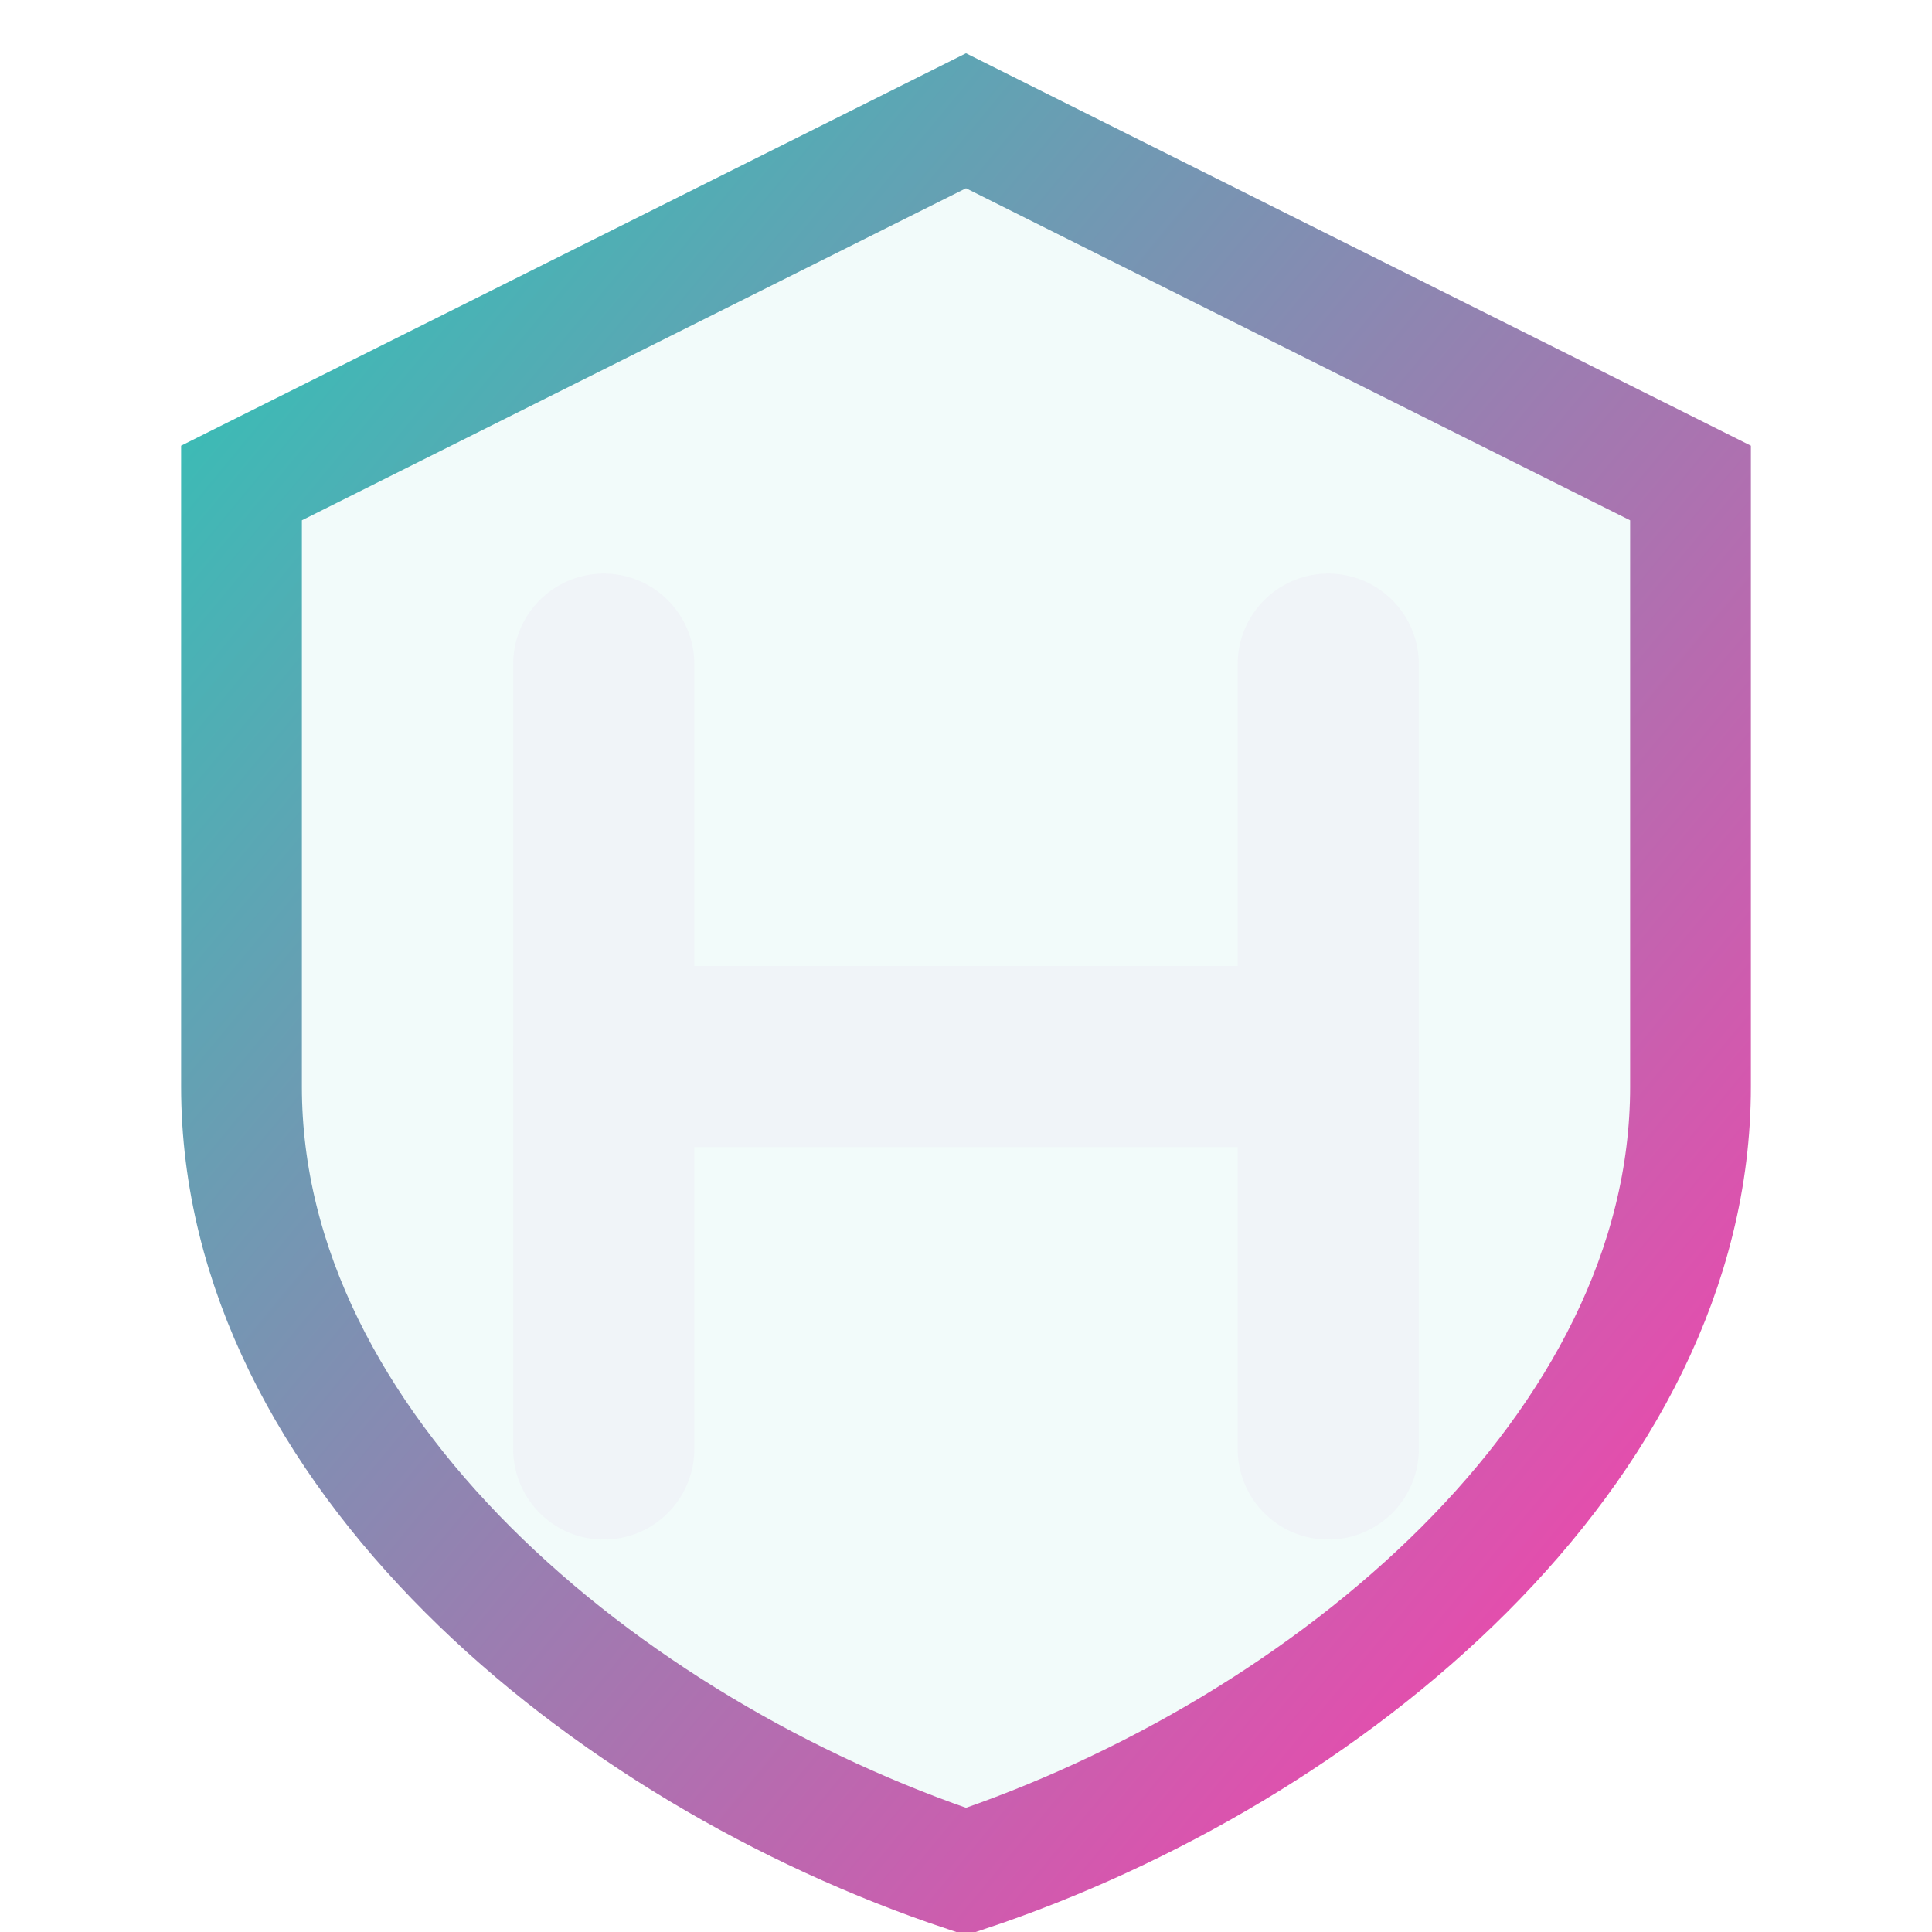
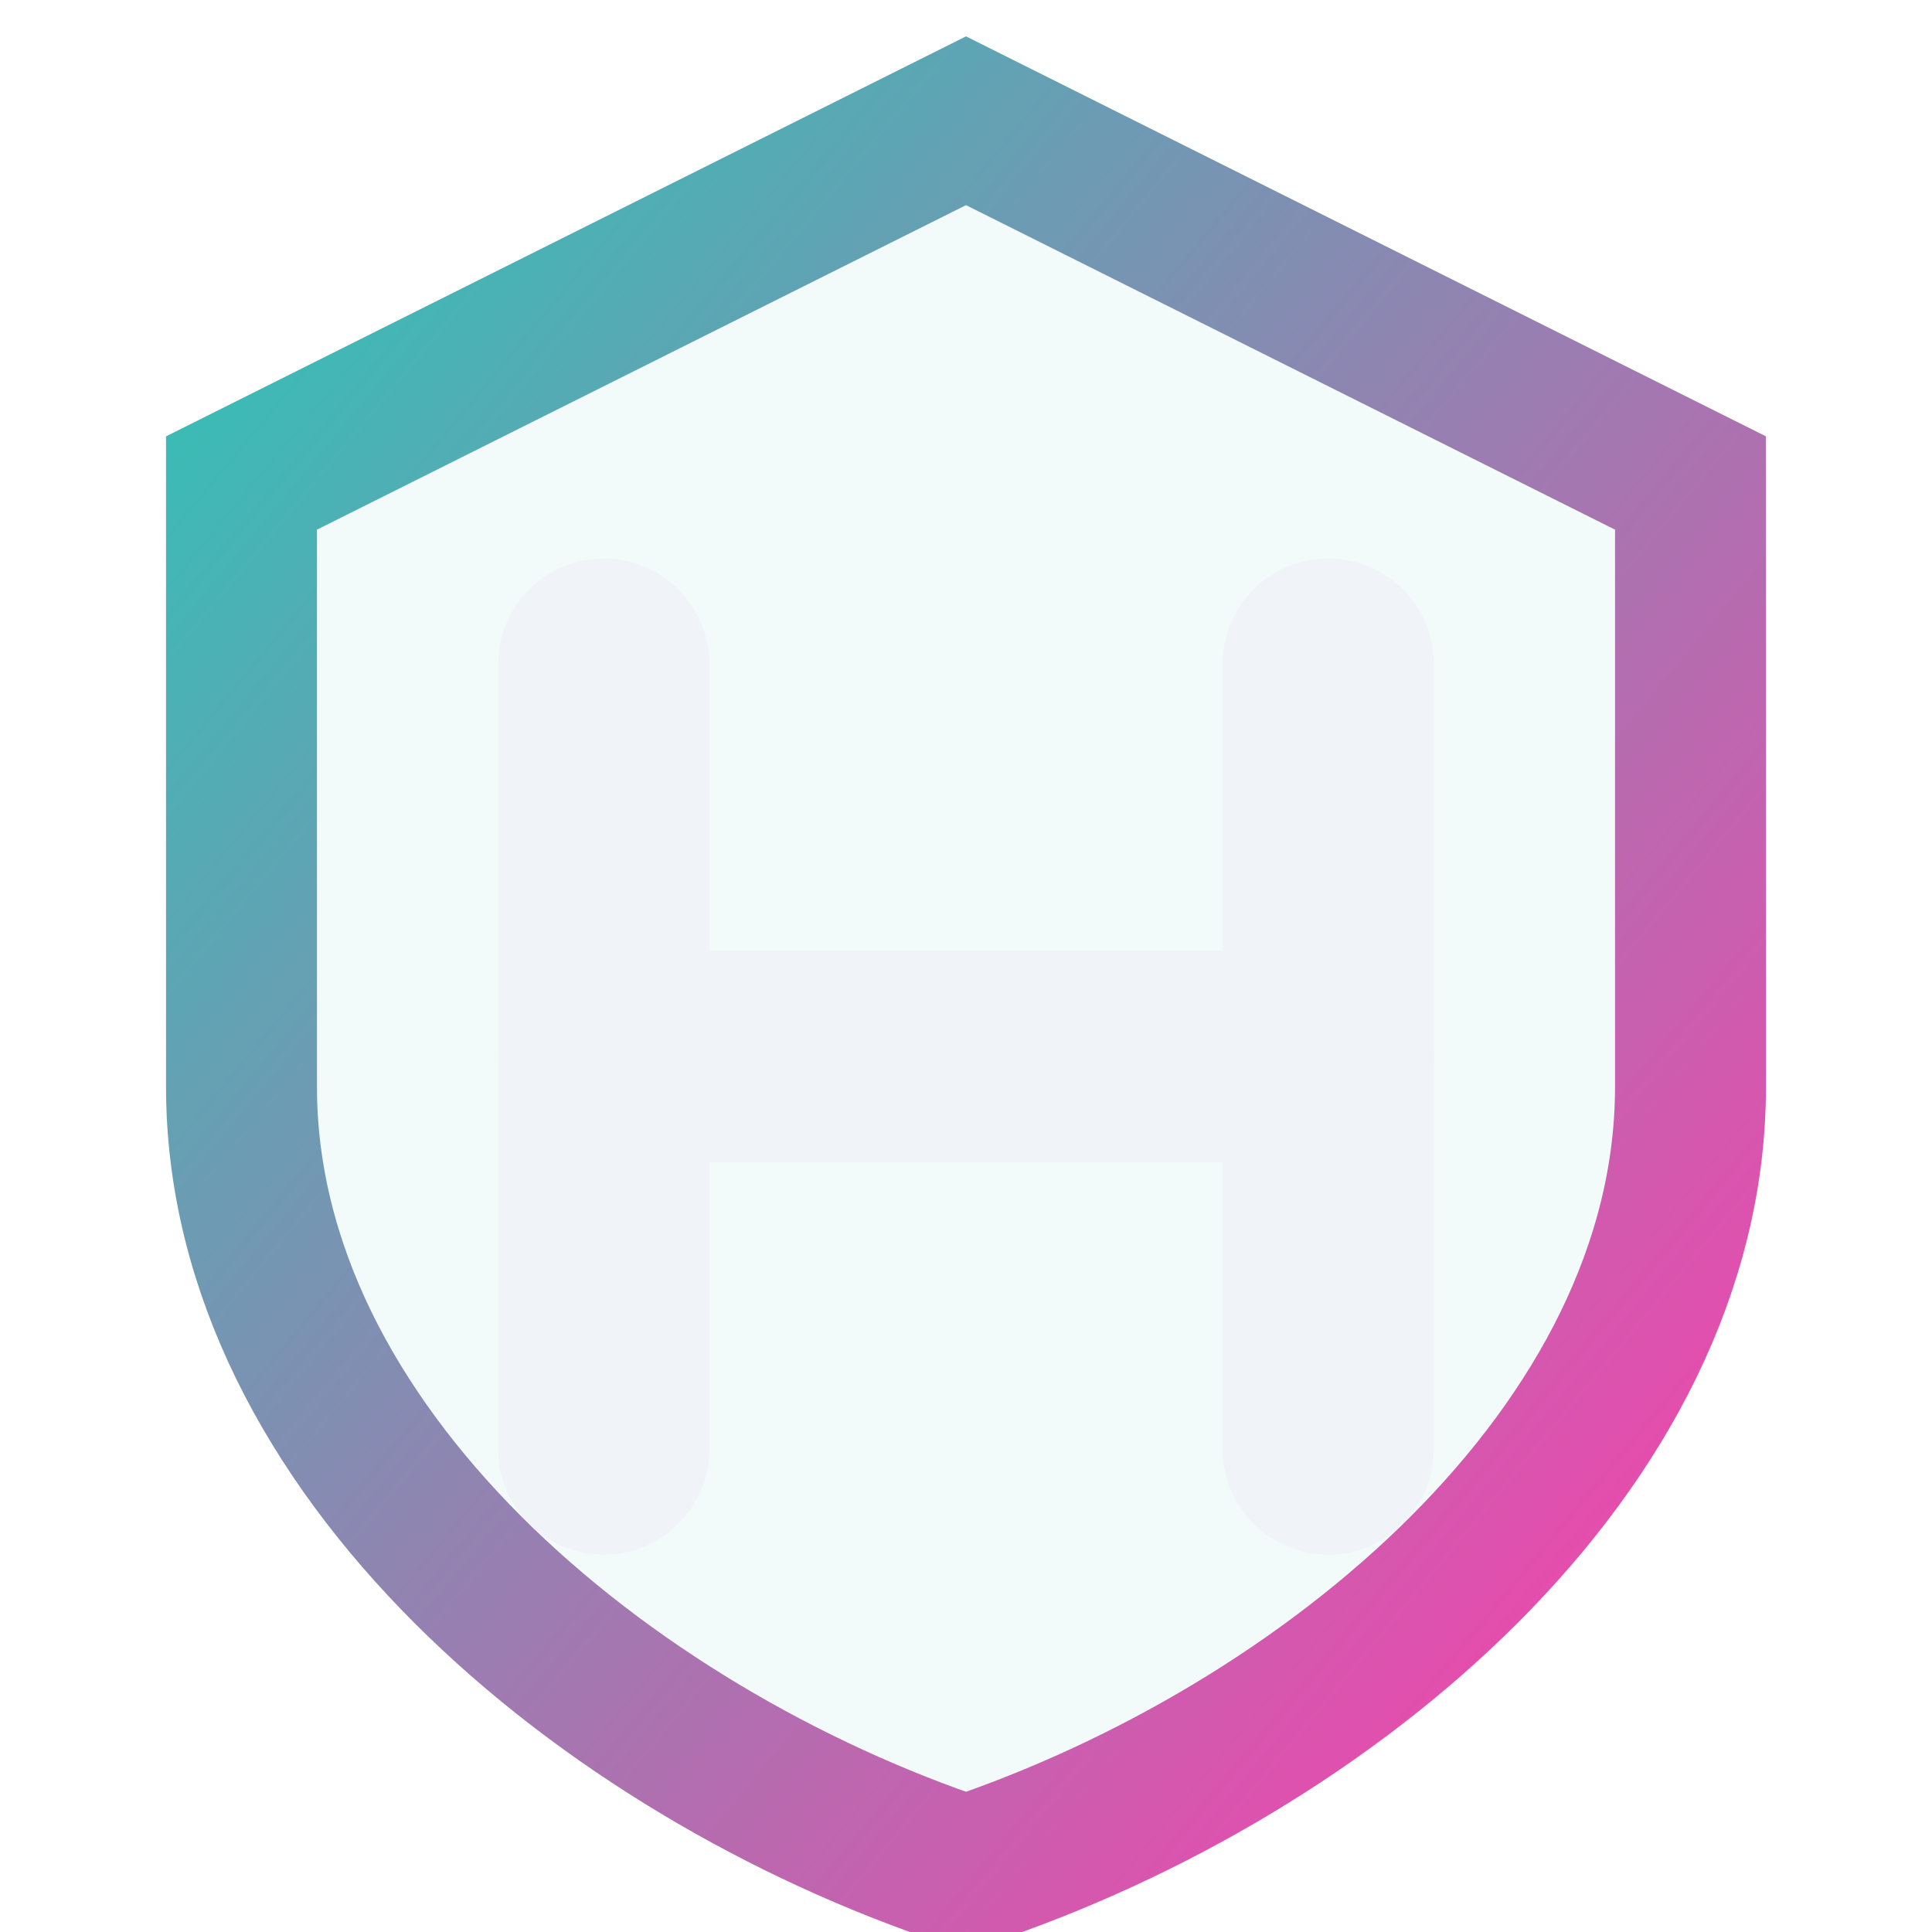
<svg xmlns="http://www.w3.org/2000/svg" viewBox="0 0 32 32" fill="none">
  <defs>
    <linearGradient id="g" x1="0" y1="0" x2="1" y2="1">
      <stop offset="0%" stop-color="#2EC4B6" />
      <stop offset="100%" stop-color="#FF3CAC" />
    </linearGradient>
  </defs>
-   <path d="M16 2 L28 8 V18 C28 24 22 29 16 31 C10 29 4 24 4 18 V8 Z" stroke="url(#g)" stroke-width="2" fill="rgba(46,196,182,0.06)" />
-   <line x1="10" y1="11" x2="10" y2="24" stroke="#F0F4F8" stroke-width="3" stroke-linecap="round" />
-   <line x1="22" y1="11" x2="22" y2="24" stroke="#F0F4F8" stroke-width="3" stroke-linecap="round" />
-   <line x1="10" y1="17.5" x2="22" y2="17.5" stroke="#F0F4F8" stroke-width="3" stroke-linecap="round" />
+   <path d="M16 2 L28 8 V18 C28 24 22 29 16 31 C10 29 4 24 4 18 V8 Z" stroke="url(#g)" stroke-width="2.5" fill="rgba(46,196,182,0.06)" />
+   <line x1="10" y1="11" x2="10" y2="24" stroke="#F0F4F8" stroke-width="3.5" stroke-linecap="round" />
+   <line x1="22" y1="11" x2="22" y2="24" stroke="#F0F4F8" stroke-width="3.5" stroke-linecap="round" />
+   <line x1="10" y1="17.5" x2="22" y2="17.5" stroke="#F0F4F8" stroke-width="3.5" stroke-linecap="round" />
</svg>
